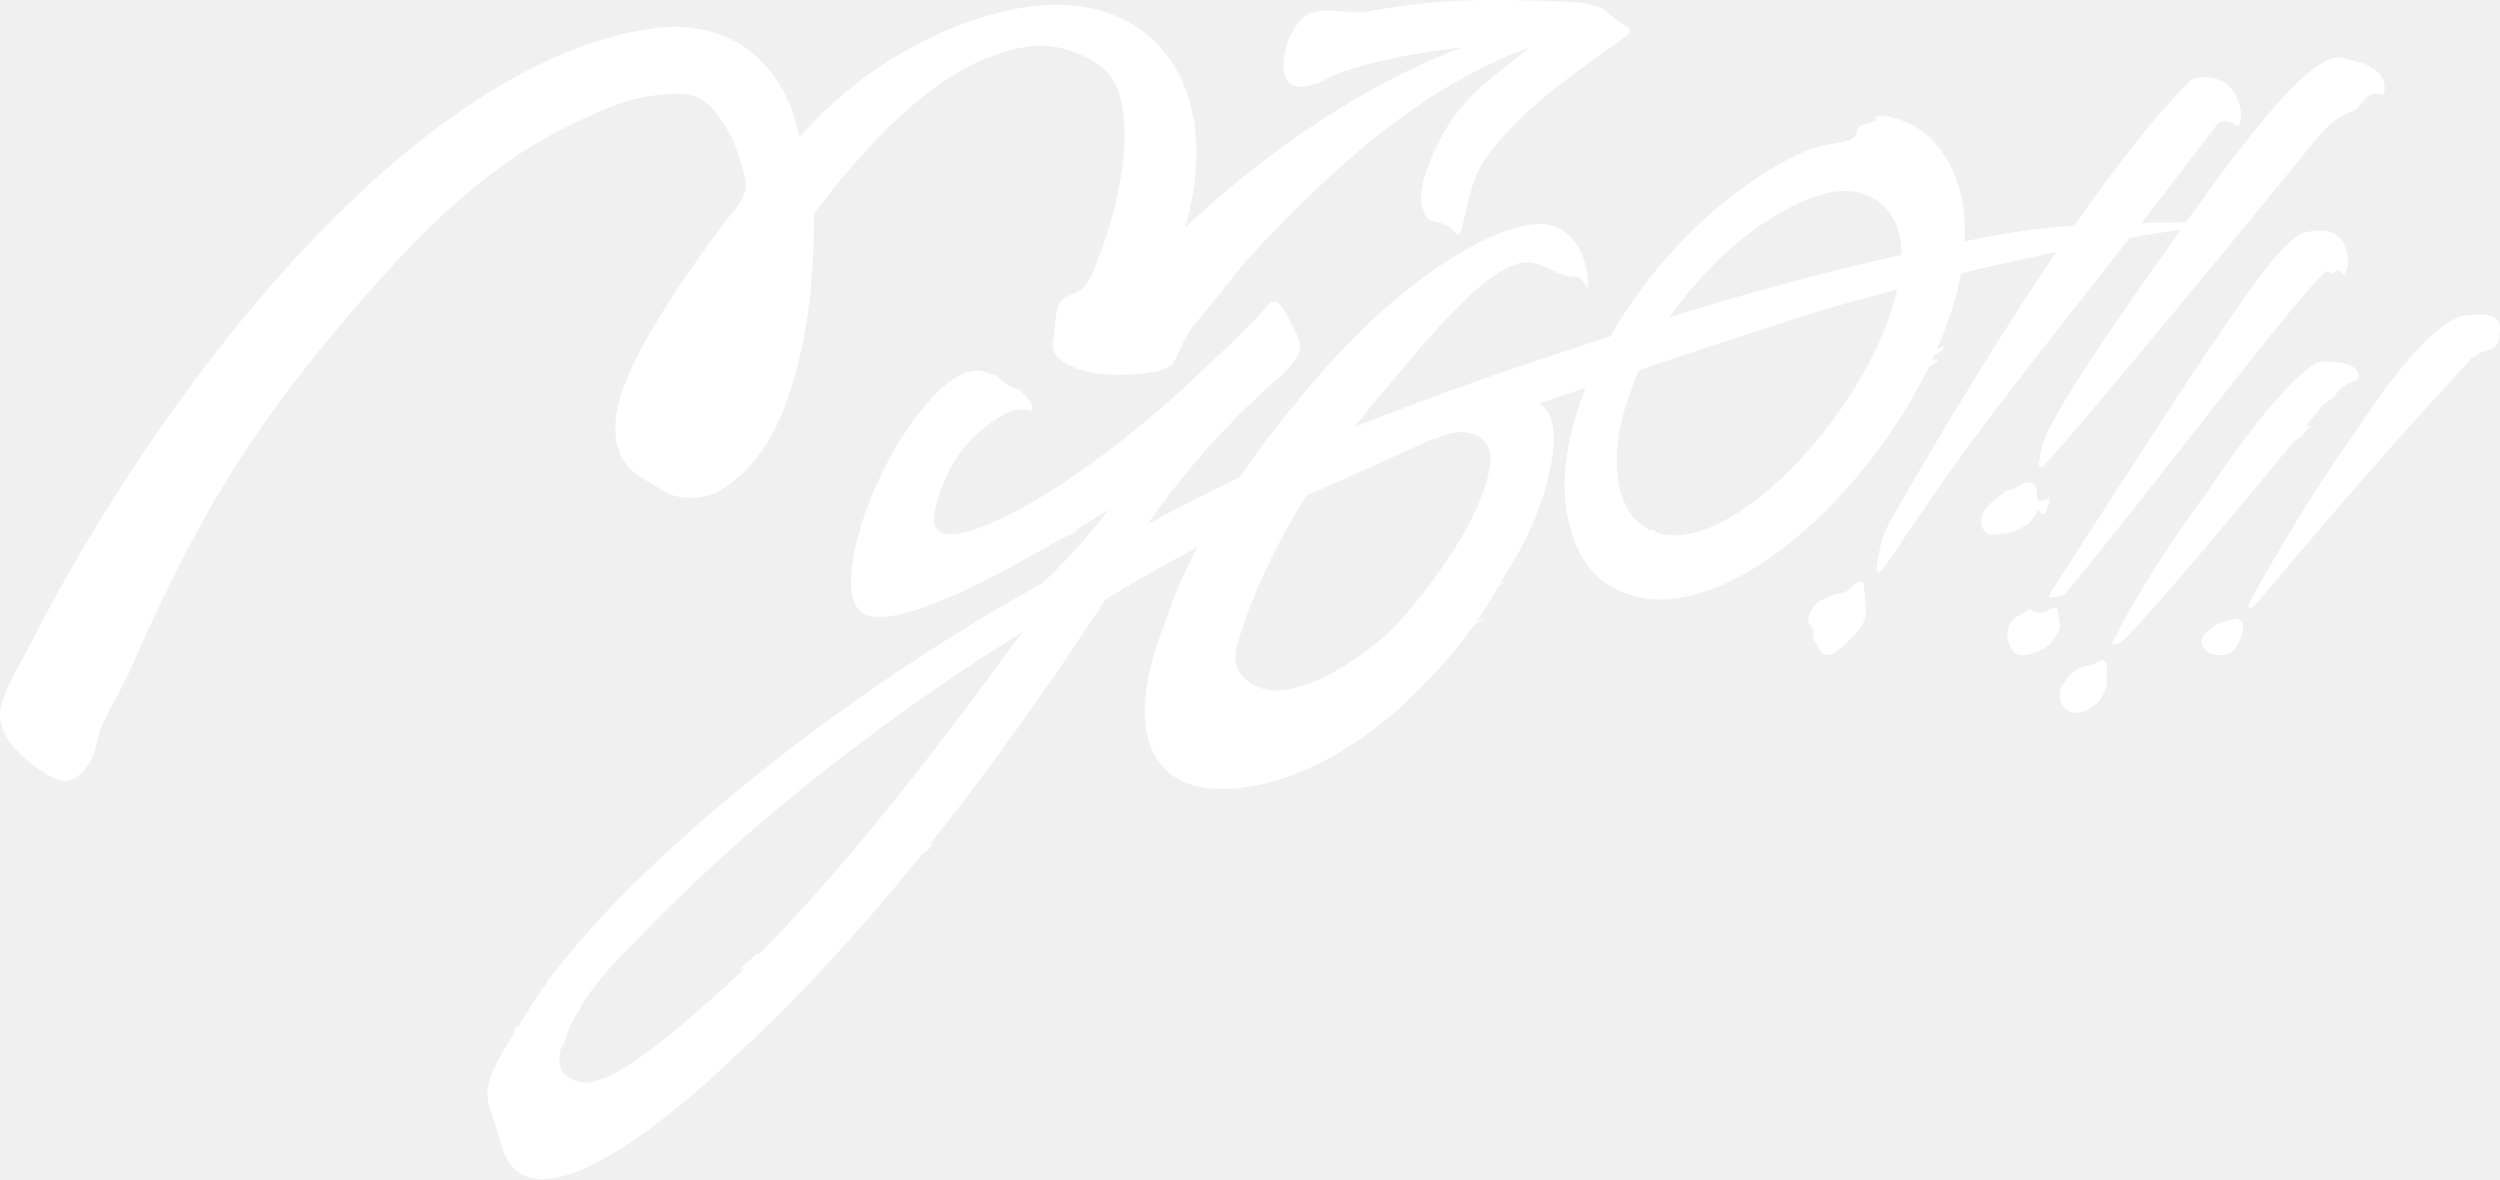
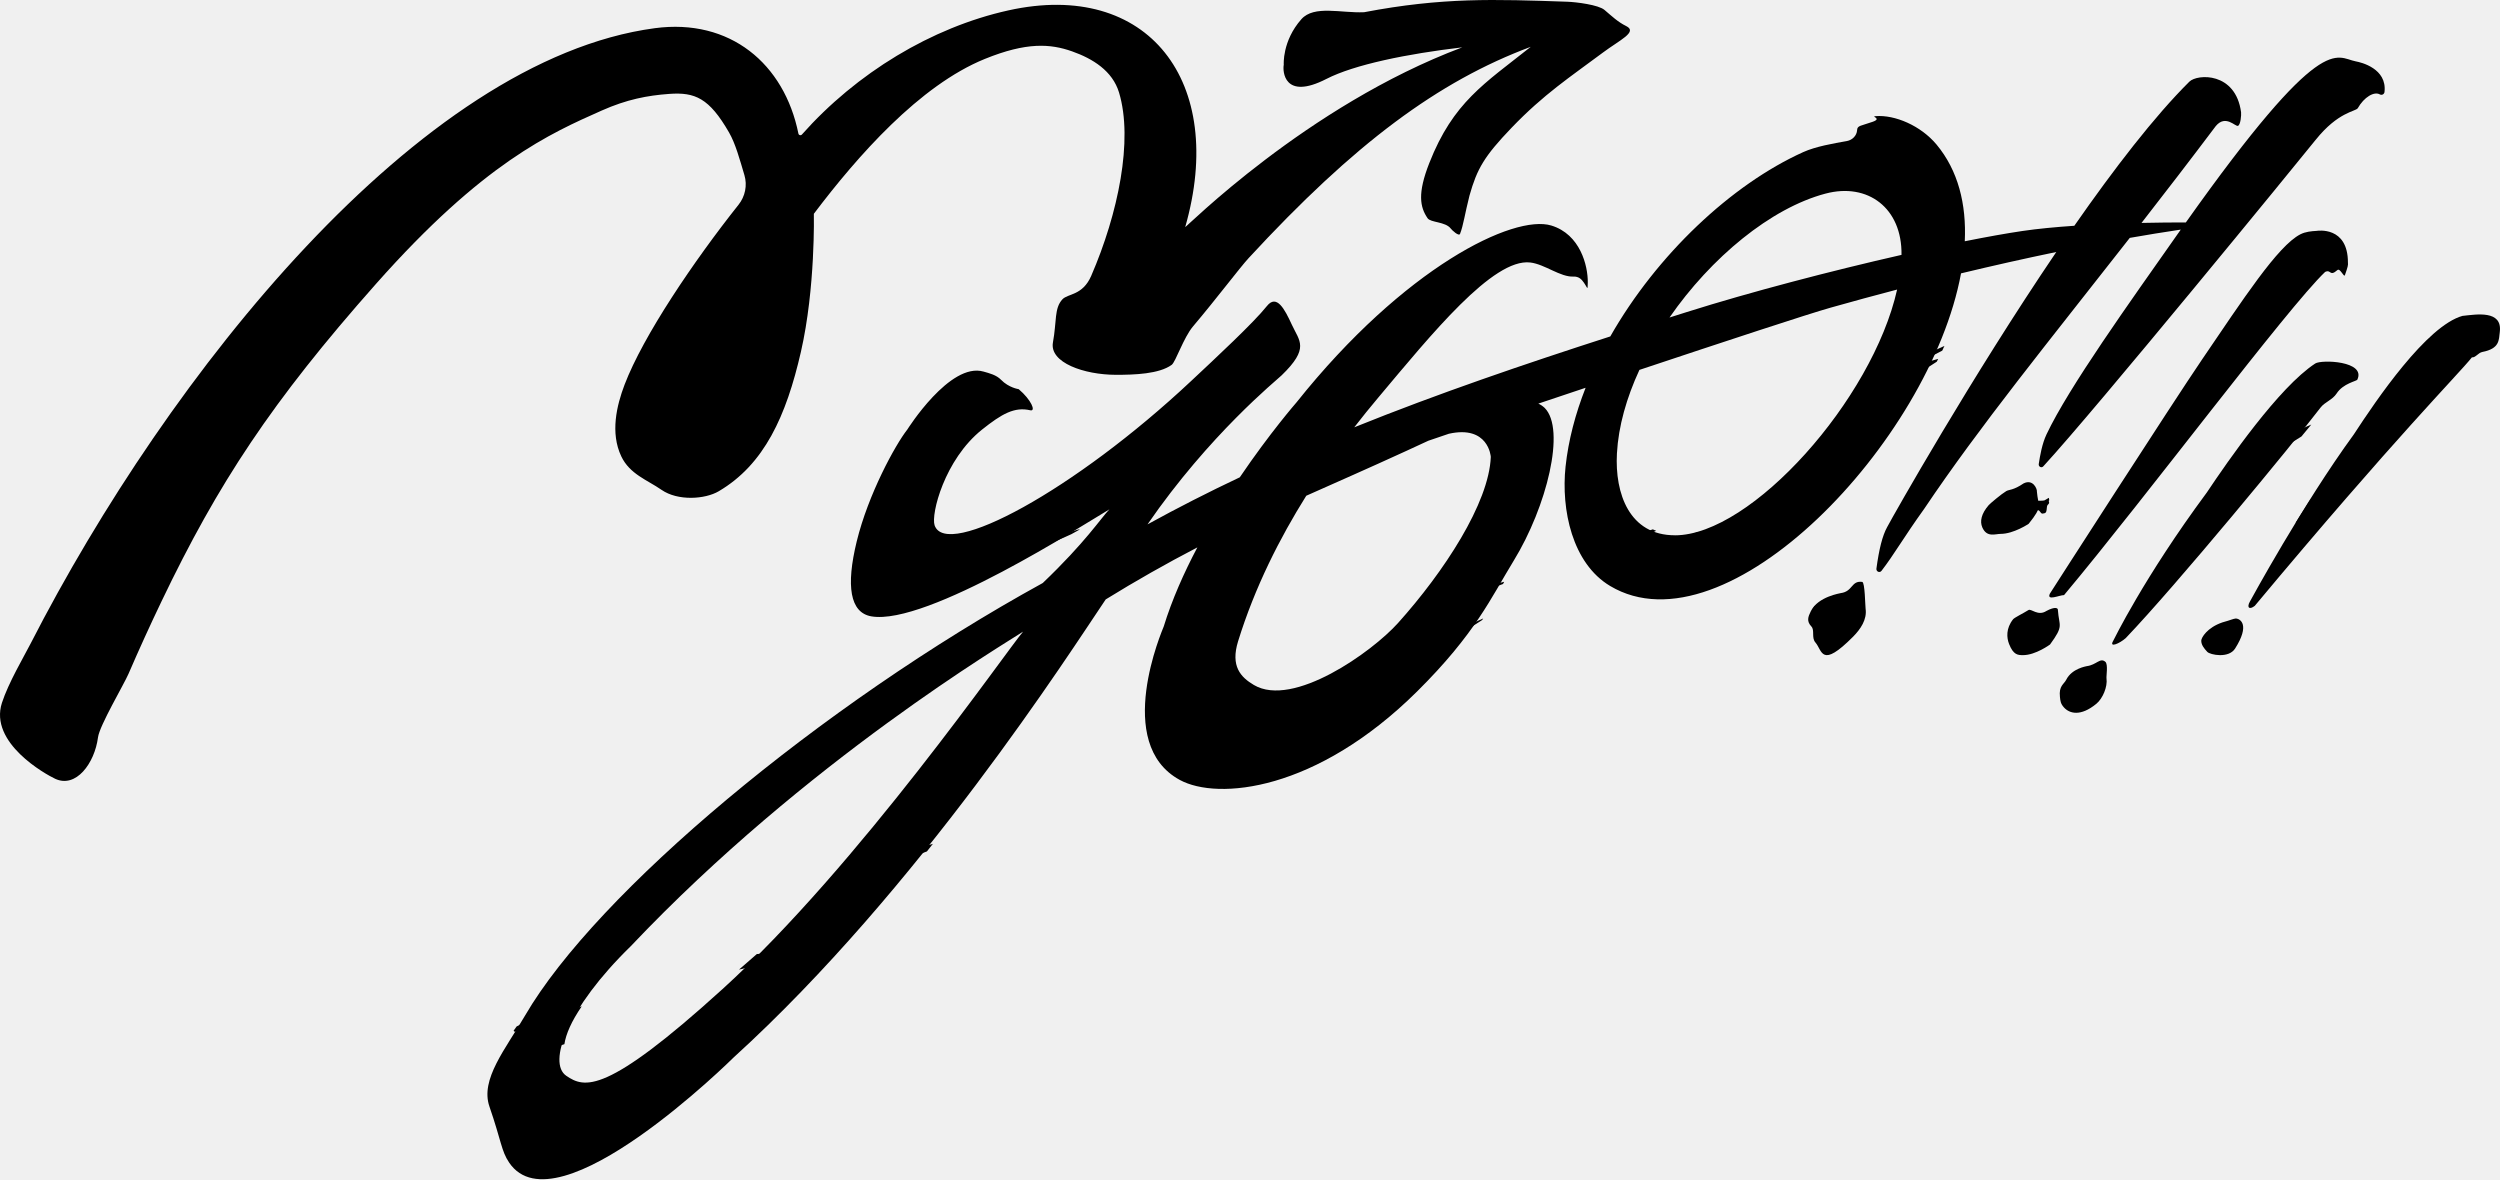
<svg xmlns="http://www.w3.org/2000/svg" width="477" height="225" fill="none">
-   <path d="M416.079 43.83c-.221.309-.435.61-.656.927-9.108 12.97-20.66 29.063-24.956 38.138-.837 1.773-1.238 4.077-1.472 5.635-.081.51.515.827.856.457 10.066-10.928 48.527-58.013 51.933-62.252.027-.034.047-.054.074-.087 4.27-5.313 7.529-5.347 7.998-5.992 1.231-2.17 3.145-3.25 4.209-2.646a.603.603 0 00.897-.45c.522-4.487-4.477-5.67-5.475-5.85-3.841-.72-6.183-6.28-32.424 30.73-2.483 0-5.381.02-8.46.093 4.531-5.817 9.256-11.95 14.168-18.478 1.888-2.277 3.748.181 4.243-.047.496-.222.643-2.035.583-2.586-1.024-7.731-8.359-7.341-9.872-5.837-6.659 6.61-14.369 16.624-21.944 27.492-3.574.242-6.981.565-9.892.994-3.052.45-6.799 1.122-11.009 1.962.328-7.08-1.258-13.488-5.387-18.452-3.012-3.613-7.951-5.709-11.625-5.42-1.017.08 1.318.41-.555 1.075-2.276.806-2.925.691-2.979 1.578v.034c-.073 1.047-.916 1.874-1.947 2.062-2.61.463-5.963 1.04-8.325 2.109-13.733 6.193-27.975 19.633-36.816 35.17-16.376 5.279-32.779 10.86-48.854 17.342a178.7 178.7 0 014.584-5.675c10.119-12.044 21.878-26.606 28.992-25.773 2.777.322 5.775 2.841 8.298 2.687.516-.034 1.125.161 1.606.725 1.024 1.196 1.058 2.351 1.078.397.033-3.191-1.439-9.183-6.96-10.862-7.154-2.176-27.995 7.9-48.601 33.726-.033.04-5.079 5.817-10.835 14.313a321.966 321.966 0 00-17.608 8.981c11.813-17.142 24.602-27.479 25.586-28.433 5.387-5.212 3.393-6.522 1.947-9.672-1.365-2.969-2.891-5.89-4.752-3.553-2.556 3.21-9.704 9.847-14.469 14.313-22.285 20.897-46.693 34.048-48.935 27.526-.722-2.109 1.874-12.533 9.055-18.27 3.775-3.009 6.197-4.38 9.189-3.68 1.158.268.181-2.016-2.202-4.03 0 0-1.88-.256-3.366-1.787-.904-.934-2.249-1.25-3.333-1.565-6.431-1.868-14.549 11.056-14.549 11.056-2.309 2.935-7.456 12.345-9.651 21.332-2.081 8.511-1.292 13.616 2.791 14.314 10.594 1.814 40.757-17.679 45.421-20.42-1.686 1.74-4.53 6.241-12.722 14.059-42.517 23.368-85.154 59.149-98.767 82.517-3.714 6.381-8.6 12.178-6.806 17.37 2.282 6.616 2.255 8.463 3.761 10.693 9.068 13.434 42.818-20.043 42.818-20.043 35.417-32.207 64.154-77.271 71.007-87.407a274.078 274.078 0 0117.487-9.927c-2.556 4.836-4.838 9.961-6.411 15.079-.207.578-9.724 22.347 3.065 29.292 7.255 3.943 26.054 2.157 45.261-16.872 11.15-11.05 14.161-17.968 18.444-24.96 6.298-10.277 9.986-25.081 5.903-29.158a4.371 4.371 0 00-1.204-.813c2.871-.96 5.902-1.981 9.021-3.023-1.954 4.97-3.293 10.035-3.828 15.046-.87 8.201 1.265 18.451 8.506 22.77 22.159 13.213 61.035-27.539 66.951-59.646a584.925 584.925 0 0118.177-4.077c-16.27 24.007-31.053 50.189-32.271 52.486-.91 1.646-1.546 4.205-2.048 7.913-.08.577.616.893.964.443 2.409-3.123 4.176-6.301 8.144-11.829 10.594-15.777 23.745-31.905 39.231-51.706a372.957 372.957 0 019.718-1.579v.02zM137.774 188.787c-22.219 20.177-26.268 18.847-29.735 16.469-3.587-2.465.134-12.862 12.314-24.725 33.483-35.371 71.904-58.04 74.855-60.015-3.031 3.466-31.32 44.56-57.427 68.271h-.007zM284.445 87.153c-.328 8.847-8.961 21.985-17.701 31.718-4.979 5.548-20.011 16.248-27.499 11.828-2.537-1.498-4.478-3.587-3.025-8.322 3.212-10.385 7.984-19.755 13.016-27.788 5.756-2.566 11.873-5.246 18.873-8.457 2.101-.96 3.634-1.685 4.424-2.041.033-.014 1.465-.504 3.908-1.33 7.543-1.686 8.004 4.332 7.998 4.386l.006.006zm63.873-50.215c8.044-2.136 14.623 2.747 14.489 11.694-13.465 3.063-28.838 7.08-40.931 10.895-1.111.35-2.222.705-3.333 1.054 7.911-11.425 19.301-20.869 29.768-23.643h.007zm-28.757 65.194c-8.661 0-11.471-7.926-11.05-15.623.281-5.18 1.834-10.62 4.29-15.933 16.243-5.414 32.177-10.666 36.481-11.875a675.089 675.089 0 0112.688-3.453c-4.704 21.01-27.813 46.891-42.403 46.891l-.006-.007zm122.487-58.085c-1.045.067-2.13.148-3.141.66-4.329 2.22-10.999 12.503-18.707 23.812-5.692 8.355-29.026 44.634-29.087 44.755-.672 1.457 1.839.27 2.707.27 15.796-18.875 42.563-54.73 49.809-61.655 1.181-.566.814.992 2.361-.37.496-.432 1.242 1.49 1.418.984.557-1.605.632-1.908.577-2.407.007-7.007-5.855-6.056-5.937-6.05z" fill="#FFFFFF" />
-   <path d="M355.319 111.028c-2.133-.296-1.766 1.836-4.117 2.139-.034.033-4.308.651-5.681 3.421-.564 1.132-.849 1.948.089 2.942.679.723-.028 2.138.774 3.059 1.346 1.547 1.04 5.08 7.196-1.118 1.399-1.415 2.67-3.257 2.378-5.304-.082-.566-.123-5.06-.639-5.132v-.007zm46.379 15.244c-.99-.867-1.68.595-3.543.829-.026.025-2.827.417-3.915 2.587-.443.886-1.439 1.158-1.205 3.283.085.778.117 1.272.749 1.987 1.068 1.208 3.198 1.796 6.201-.677 1.212-.993 2.163-3.246 1.935-4.846-.066-.443.338-2.682-.222-3.169v.006zm-13.057-32.541c.047-.384-.704-2.398-2.529-1.504-1.987 1.353-2.778 1.158-3.322 1.479-.899.529-3.073 2.36-3.342 2.669-1.442 1.662-1.711 3.11-1.227 4.243.858 1.989 2.476 1.246 3.502 1.246 2.483 0 5.335-1.913 5.348-1.926 2.805-3.487 1.792-3.23 1.564-6.2l.006-.007zm1.783 22.861c-1.6 1.017-2.877-.531-3.399-.192-.871.558-2.677 1.434-2.929 1.76-1.386 1.753-1.232 3.526-.761 4.722.826 2.098 1.684 2.118 2.671 2.118 2.386 0 5.127-2.019 5.14-2.032 2.696-3.679 1.722-3.407 1.503-6.542.045-.405-.471-.777-2.225.16v.006zm55.403-41.514c1.251-1.942 3.806-2.337 3.954-2.645 1.681-3.568-6.839-3.856-8.03-3.08-6.967 4.553-16.678 18.614-20.673 24.594-12.079 16.317-17.802 28.208-17.896 28.355-.8 1.36 1.231.489 2.407-.549 9.698-10.15 31.865-37.046 37.178-43.997.8-1.044 2.266-1.453 3.06-2.678zm24.07-14.824c-6.912 1.877-16.536 16.117-20.795 22.64-9.739 13.347-19.715 31.693-19.809 31.862-.668 1.158-.122 1.66.918.84 27.044-32.403 38.72-44.022 41.427-47.409.681.088 1.208-.88 1.984-1.03 3.341-.65 3.145-2.27 3.341-3.827.52-4.241-4.563-3.327-7.066-3.063v-.013zm-43.291 57.753c-.588.065-.888.282-2.562.742-2.932.993-4.05 2.939-4.044 3.491 0 .769.466 1.413 1.156 2.142.524.553 4.07 1.309 5.303-.644 2.868-4.529 1.016-5.659.147-5.738v.007zM127.665 17.918c4.93-.363 7.649.779 11.437 7.36 1.242 2.155 2.051 5.19 2.932 8.139.582 1.947.141 4.063-1.122 5.648-8.531 10.738-18.184 25.001-21.745 34.336-1.523 3.989-2.745 9.2-.634 13.659 1.61 3.411 4.95 4.506 7.682 6.4 3.107 2.156 8.284 1.82 10.923.268 8.691-5.117 12.873-14.357 15.672-26.58 2.799-12.221 2.472-26.358 2.472-26.358 8.344-11.033 20.175-24.49 32.627-29.548 7.956-3.23 12.486-2.914 16.661-1.437 3.928 1.39 7.696 3.714 8.945 7.857 2.732 9.073-.174 23.108-5.311 34.968-1.643 3.787-4.449 3.357-5.491 4.479-1.59 1.712-1.069 4.157-1.81 8.213-.715 3.882 5.985 6.178 11.971 6.192 3.594.006 8.277-.155 10.675-1.894.775-.564 2.245-5.171 4.089-7.354 4.469-5.278 8.905-11.18 10.601-13.02 20.222-21.907 36.195-33.733 53.832-40.314-8.832 7.018-14.791 10.55-19.36 22.175-2.285 5.809-1.777 8.407-.328 10.53.581.852 3.414.638 4.429 1.98.254.336 1.55 1.539 1.764 1.001.641-1.625.922-3.854 1.804-7.306 1.443-5.117 2.806-7.481 8.016-12.92 6.16-6.427 11.237-9.731 17.436-14.358 3.207-2.398 6.707-3.942 4.449-5.057-1.63-.806-2.739-1.894-4.155-3.09C304.984.922 300.755.39 299.038.33c-13.888-.477-23.789-.853-38.766 2.001-4.376.201-9.553-1.397-11.972 1.336-3.694 4.177-3.36 8.697-3.36 8.697-.234 1.141-.007 6.87 8.13 2.7 5.351-2.747 15.405-4.789 25.934-6.031-29.775 11.175-52.976 34.665-52.863 34.282 7.943-27.7-7.061-47.25-33.743-41.333-14.663 3.25-29 11.967-39.394 23.685a.385.385 0 01-.668-.181c-2.699-13.33-13.041-22.027-27.41-20.106C80.02 11.397 32.241 71.258 5.82 122.833c-1.242 2.425-4.215 7.454-5.451 11.269-2.485 7.642 8.33 13.632 10.148 14.485 3.981 1.874 7.542-2.955 8.183-7.904.287-2.236 4.93-10.06 5.826-12.135a388.666 388.666 0 016.306-13.84c10.762-22.464 20.99-38.064 40.924-60.56 20.482-23.115 33.229-28.689 43.062-33.06 4.777-2.123 8.705-2.868 12.847-3.17z" fill="#FFFFFF" />
-   <path d="M226.444 127c-.532 0-1.086.193-1.377.765-.241.58.218.865.604 1.185.102.033.226.05.357.05.212 0 .437-.05.59-.176.226-.496.481-1.152.343-1.765a2.638 2.638 0 00-.525-.059h.008zm-70.285 48c-.801 0-1.616.193-2.061.765-.356.58.326.865.912 1.185.148.033.341.05.533.05.319 0 .653-.05.882-.176.341-.496.719-1.152.519-1.765a5.797 5.797 0 00-.778-.059h-.007zm21.651-63.066c-.74 0-1.281.909-1.693 1.454-.328.546.083.3.624.609.137.031.315-.182.493-.182.295 0 1.131-.988 1.337-1.107.315-.466 1.02-.822 1.425-1.676.109-.237-1.946.909-2.193.909l.007-.007z" fill="#FFFFFF" />
-   <path d="M156.017 176.533c-.062.216.058.326.162.447.026.01.057.02.094.02.057 0 .115-.02.156-.065.063-.186.606-.708.569-.934-.042-.015-.569.251-.615.251-.141 0-.282.07-.361.286l-.005-.005zm86.15-76.548c.181 0 .375-.05.506-.175.193-.492.412-1.143.293-1.752a1.97 1.97 0 00-.449-.058c-.456 0-.93.192-1.18.759-.206.576-.525.91-.194 1.226.088.034.906 0 1.018 0h.006zM169.522 111c-.458 0-.934.192-1.184.759-.207.576-.526.909-.194 1.226.087.034.908 0 1.021 0 .181 0 .375-.05.507-.175.194-.492.413-1.143.294-1.752a2.01 2.01 0 00-.451-.058h.007zm271.446-33.941a2.658 2.658 0 00-.524-.059c-.532 0-1.086.193-1.377.765-.241.58.218.865.604 1.185.102.033.226.05.357.05.212 0 .437-.05.59-.177.226-.495.481-1.15.343-1.764h.007zM314.163 105c-.8 0-1.616.192-2.063.762-.361.576.327.861.911 1.185.155.033.335.053.533.053.318 0 .653-.053.885-.179.344-.496.713-1.152.516-1.761a5.856 5.856 0 00-.782-.053V105zm38.551-23c-.506 0-.832.353-1.116.797-.228.45-.852.947-.485 1.202.097.026 1.074-.444 1.199-.444.201 0 .416-.04.561-.137.215-.386.118-.517-.007-.987-.159-.026.007-.424-.159-.424l.007-.007zm71.695 14.007c-1.016 0-1.655.352-2.218.797-.453.445-1.703.943-.961 1.195.192.026 2.149-.445 2.397-.445.405 0 .831-.04 1.119-.14.433-.385.233-.51-.014-.989-.316-.026.021-.425-.316-.425l-.007.007zm-74.715 19.182c.2-.818 1.536-.698 1.272-1.177-.329-.027-1.379 0-1.729 0-1.058 0-.879.552-1.472.997-.272.26-1.101.466-1.601.645-.057.12-.114.233-.164.346.386-.027 2.179-.439 2.422-.439.422 0 1.2-.086 1.272-.372zm-42.661-8.809c-.12.293.109.433.305.593a.686.686 0 00.178.027.482.482 0 00.292-.087c.115-.246.241-.58.172-.886a1.097 1.097 0 00-.258-.027c-.27 0-.539.093-.689.387v-.007zM268.435 119c-.536 0-1.073.093-1.368.383-.241.291.215.43.608.591.098.016.224.026.358.026.214 0 .438-.026.59-.088.223-.249.473-.575.339-.881a5.793 5.793 0 00-.518-.026l-.009-.005zm-42.616-1.119c-.095.324.808-.034 1.025-.034.638 0-1.398 1.467-2.335 2.15-.156.115 9.856-3.131 9.313-3.232-.584-.108-8.261 1.805-1.039-2.366 1.432-.825 1.582-1.42-.665-.636-.183.061 1.31-1.136 1.324-1.149 1.758-1.447 6.264-3.976 5.464-3.571l-11.465 5.558c-.665.372-1.737.92-2.993 1.556-.163.425-.299.845-.448 1.271 1.29-.413 2.063-.392 1.812.453h.007zM446.96 95.414c0-.219.02-.385.04-.414-.331.333-.662.66-1 1 .53-.132.954-.31.96-.586z" fill="#FFFFFF" />
-   <path d="M438.006 99.755c.161-.031.296-.044.367-.013.251.124-.508 2.477-.161 2.241 2.064-1.378 2.469-1.856 3.266-3.116 1.292-2.043 1.742-1.894 2.739-2.26.386-.143 1.247-.248 1.935-.435.328-.366.649-.726.971-1.08v-.025h.019c.637-.707 1.254-1.396 1.858-2.067l-8.191 2.353A351.973 351.973 0 00438 99.76l.006-.006zm-82.127-28.49A75.008 75.008 0 01353 75.609c1.989-.421 3.943-.83 4.125-.83 1.051 0-5.659 3.995-2.906 3.087.742-.24 7.515-3.657 9.35-3.041 1.926.648 2.22-.214 1.835-1.868-.259-1.102 2.374-2.866 4.132-3.948.091-.175.182-.357.273-.532-3.502 1.115-1.148-.577-1.127-.59.735-.376 1.351-.694 1.898-.986L371 66l-12.411 5.615c-5.568 1.907 2.522-3.488-2.71-.356v.006zm-30.241 29.796l-.665.422c-.811.232-1.375-.257-1.86.654-.21.464-.152 1.068.377 1.283a.766.766 0 01.267-.066c.217 0 .319.166.427.323.101.166.21.323.427.323a.612.612 0 00.246-.058c.42-.025.456-.546.485-.927.043-.605.123-.621.304-.82a.452.452 0 00.072-.48c-.029-.058-.051-.108-.043-.116.593-.497.246-.696-.029-.555l-.008.017zm64.488-5.601c-.873.234-1.481-.251-2.004.66-.226.468-.164 1.078.406 1.295a.864.864 0 01.288-.067c.234 0 .343.167.46.326.11.167.227.326.461.326a.69.69 0 00.265-.058c.452-.026.491-.552.522-.936.047-.61.133-.627.328-.828a.431.431 0 00.078-.484c-.031-.059-.055-.109-.047-.117.062-.05.07-.076.117-.117a19.033 19.033 0 01-.07-.46c-.024 0-.047 0-.07.017l-.718.426-.016.017zm-284.755 101.4c.648.164-1.295 1.479-1.164 2.116.131.636-1.143 1.036-.468 1.024 1.205-.018 3.52-.558 3.947-.77.283-1.915 1.364-4.388 3.314-7.23-1.109.418-2.363 1.018-3.431.751-1.137-.284-1.874-1.284-3.417.425-.806 1.006-4.175 1.848-5.573 2.666-.193.273-.386.54-.579.812a.473.473 0 00.145.182c.365-.073 7.013-.024 7.233.031l-.007-.007zm127.27-76.418c1.358-.995-.774 0-1.197 0h-.12c-.327.129-.926.168-1.03.627-.215.503-.575 1.931.08 1.931.072 0 1.094-.866 1.9-.846 1.725.045 1.557-.607 1.725-.898.055-.213-1.573-.665-1.358-.82v.006zm-40.887-17.321c.556-.618-1.777.631-2.943.163-.074 0-.456 1.018-.53 1.018-.637.281-9.814 3.255-8.058 2.956 3.486-.6 9.432-2.262 6.523 1.737-.081.112 2.165-1.538 3.68-1.881 3.252-.737 10.727-3.649 13.991-5.192.53-.294 1.039-.575 1.529-.85.013-.013.047-.038.053-.05.114-.475-18.663 7.01-14.239 2.105l-.006-.006zm89.355 9.694l-2.98 1.312c-2.728 1.166-.285-2.349-.353-2.349-.604.274-1.642 2.044-2.619 3.546-.53.823-2.505 2.433.359 1.266.129-.054 2.525-1.144 4.018-1.106 3.183.092 1.534-1.746 2.111-2.044 1.208-.61 3.482-1.418 5.131-2.013L287 111c-.577.137-1.303.313-2.213.549a22.961 22.961 0 00-3.671 1.258l-.007.008zM104.924 205.44h-.097c-.265.129-.749.168-.833.627-.175.504-1.395 1.933-.859 1.933.058 0 1.814-.866 2.467-.847 1.394.045 1.259-.608 1.394-.898.046-.214-.342-1.009-.51-1.164-.148-.33-1.214.343-1.562.343v.006zM445.327 90.11c-.089-.247-.39 0-.602 0h-.059c-.165.091-.46.12-.519.465-.106.374-.289 1.425.041 1.425.036 0 .549-.642.95-.628.861.028.778-.451.861-.663.029-.155-.572-.493-.678-.606l.006.007zm-295.488 91.857c.745-.407 3.173-1.382 2.833.347-.106.526.819-1.101 1.191-1.501.266-.294 1.423-.73 1.071-1.335-1.264-1.621-4.549 1.376-5.607 1.634-1.636.711-3.259.867-4.915.915A188.644 188.644 0 01141 185c2.674-.532 6.631-1.831 8.839-3.033zm19.115-19.14c-.266-.376-1.927-.145-8.105 2.869A277.31 277.31 0 01158 169c3.238-.937 6.736-1.985 8.78-2.717l10.078-3.832c.383-.488.766-.97 1.142-1.451l-7.579 2.203c-.52.151-1.156.072-1.467-.376zM234 141.993c17.101-6.361 21.941-12.565 29.656-13.454.459-.052 3.761-1.118 5.192-1.559a4.956 4.956 0 001.198-.552l12.734-8.112.22-.316-23.412 10.395C254.849 129.849 234.007 142 234.007 142l-.007-.007zM398 104a156.885 156.885 0 004.554-2.421A619.03 619.03 0 00406 97c-4.266 3.076-8 6.994-8 6.994V104zm29.887-13.73l11.22-6.98c.686-.823 1.313-1.589 1.893-2.29l-14.66 6.356A268.89 268.89 0 00423 92c1.22-.373 2.447-.753 3.247-.99a6.94 6.94 0 001.64-.74zm-121.475 15.303c.137.386 3.401-1.566 3.74-1.602l5.848-2.687a10.125 10.125 0 01-.64-.284l-11.01 3.568c-.692.015-1.508.32-2.35.779.261.568.542 1.121.842 1.653 3.675-1.587 3.453-1.755 3.57-1.427z" fill="#FFFFFF" />
+   <path d="M416.079 43.83c-.221.309-.435.61-.656.927-9.108 12.97-20.66 29.063-24.956 38.138-.837 1.773-1.238 4.077-1.472 5.635-.081.51.515.827.856.457 10.066-10.928 48.527-58.013 51.933-62.252.027-.034.047-.054.074-.087 4.27-5.313 7.529-5.347 7.998-5.992 1.231-2.17 3.145-3.25 4.209-2.646a.603.603 0 00.897-.45c.522-4.487-4.477-5.67-5.475-5.85-3.841-.72-6.183-6.28-32.424 30.73-2.483 0-5.381.02-8.46.093 4.531-5.817 9.256-11.95 14.168-18.478 1.888-2.277 3.748.181 4.243-.047.496-.222.643-2.035.583-2.586-1.024-7.731-8.359-7.341-9.872-5.837-6.659 6.61-14.369 16.624-21.944 27.492-3.574.242-6.981.565-9.892.994-3.052.45-6.799 1.122-11.009 1.962.328-7.08-1.258-13.488-5.387-18.452-3.012-3.613-7.951-5.709-11.625-5.42-1.017.08 1.318.41-.555 1.075-2.276.806-2.925.691-2.979 1.578v.034c-.073 1.047-.916 1.874-1.947 2.062-2.61.463-5.963 1.04-8.325 2.109-13.733 6.193-27.975 19.633-36.816 35.17-16.376 5.279-32.779 10.86-48.854 17.342a178.7 178.7 0 014.584-5.675c10.119-12.044 21.878-26.606 28.992-25.773 2.777.322 5.775 2.841 8.298 2.687.516-.034 1.125.161 1.606.725 1.024 1.196 1.058 2.351 1.078.397.033-3.191-1.439-9.183-6.96-10.862-7.154-2.176-27.995 7.9-48.601 33.726-.033.04-5.079 5.817-10.835 14.313a321.966 321.966 0 00-17.608 8.981c11.813-17.142 24.602-27.479 25.586-28.433 5.387-5.212 3.393-6.522 1.947-9.672-1.365-2.969-2.891-5.89-4.752-3.553-2.556 3.21-9.704 9.847-14.469 14.313-22.285 20.897-46.693 34.048-48.935 27.526-.722-2.109 1.874-12.533 9.055-18.27 3.775-3.009 6.197-4.38 9.189-3.68 1.158.268.181-2.016-2.202-4.03 0 0-1.88-.256-3.366-1.787-.904-.934-2.249-1.25-3.333-1.565-6.431-1.868-14.549 11.056-14.549 11.056-2.309 2.935-7.456 12.345-9.651 21.332-2.081 8.511-1.292 13.616 2.791 14.314 10.594 1.814 40.757-17.679 45.421-20.42-1.686 1.74-4.53 6.241-12.722 14.059-42.517 23.368-85.154 59.149-98.767 82.517-3.714 6.381-8.6 12.178-6.806 17.37 2.282 6.616 2.255 8.463 3.761 10.693 9.068 13.434 42.818-20.043 42.818-20.043 35.417-32.207 64.154-77.271 71.007-87.407a274.078 274.078 0 0117.487-9.927c-2.556 4.836-4.838 9.961-6.411 15.079-.207.578-9.724 22.347 3.065 29.292 7.255 3.943 26.054 2.157 45.261-16.872 11.15-11.05 14.161-17.968 18.444-24.96 6.298-10.277 9.986-25.081 5.903-29.158a4.371 4.371 0 00-1.204-.813c2.871-.96 5.902-1.981 9.021-3.023-1.954 4.97-3.293 10.035-3.828 15.046-.87 8.201 1.265 18.451 8.506 22.77 22.159 13.213 61.035-27.539 66.951-59.646a584.925 584.925 0 0118.177-4.077c-16.27 24.007-31.053 50.189-32.271 52.486-.91 1.646-1.546 4.205-2.048 7.913-.08.577.616.893.964.443 2.409-3.123 4.176-6.301 8.144-11.829 10.594-15.777 23.745-31.905 39.231-51.706a372.957 372.957 0 019.718-1.579v.02zM137.774 188.787c-22.219 20.177-26.268 18.847-29.735 16.469-3.587-2.465.134-12.862 12.314-24.725 33.483-35.371 71.904-58.04 74.855-60.015-3.031 3.466-31.32 44.56-57.427 68.271h-.007zM284.445 87.153c-.328 8.847-8.961 21.985-17.701 31.718-4.979 5.548-20.011 16.248-27.499 11.828-2.537-1.498-4.478-3.587-3.025-8.322 3.212-10.385 7.984-19.755 13.016-27.788 5.756-2.566 11.873-5.246 18.873-8.457 2.101-.96 3.634-1.685 4.424-2.041.033-.014 1.465-.504 3.908-1.33 7.543-1.686 8.004 4.332 7.998 4.386l.006.006zm63.873-50.215c8.044-2.136 14.623 2.747 14.489 11.694-13.465 3.063-28.838 7.08-40.931 10.895-1.111.35-2.222.705-3.333 1.054 7.911-11.425 19.301-20.869 29.768-23.643h.007zm-28.757 65.194c-8.661 0-11.471-7.926-11.05-15.623.281-5.18 1.834-10.62 4.29-15.933 16.243-5.414 32.177-10.666 36.481-11.875a675.089 675.089 0 0112.688-3.453c-4.704 21.01-27.813 46.891-42.403 46.891l-.006-.007zm122.487-58.085c-1.045.067-2.13.148-3.141.66-4.329 2.22-10.999 12.503-18.707 23.812-5.692 8.355-29.026 44.634-29.087 44.755-.672 1.457 1.839.27 2.707.27 15.796-18.875 42.563-54.73 49.809-61.655 1.181-.566.814.992 2.361-.37.496-.432 1.242 1.49 1.418.984.557-1.605.632-1.908.577-2.407.007-7.007-5.855-6.056-5.937-6.05z" fill="#000000" />
+   <path d="M355.319 111.028c-2.133-.296-1.766 1.836-4.117 2.139-.034.033-4.308.651-5.681 3.421-.564 1.132-.849 1.948.089 2.942.679.723-.028 2.138.774 3.059 1.346 1.547 1.04 5.08 7.196-1.118 1.399-1.415 2.67-3.257 2.378-5.304-.082-.566-.123-5.06-.639-5.132v-.007zm46.379 15.244c-.99-.867-1.68.595-3.543.829-.026.025-2.827.417-3.915 2.587-.443.886-1.439 1.158-1.205 3.283.085.778.117 1.272.749 1.987 1.068 1.208 3.198 1.796 6.201-.677 1.212-.993 2.163-3.246 1.935-4.846-.066-.443.338-2.682-.222-3.169v.006zm-13.057-32.541c.047-.384-.704-2.398-2.529-1.504-1.987 1.353-2.778 1.158-3.322 1.479-.899.529-3.073 2.36-3.342 2.669-1.442 1.662-1.711 3.11-1.227 4.243.858 1.989 2.476 1.246 3.502 1.246 2.483 0 5.335-1.913 5.348-1.926 2.805-3.487 1.792-3.23 1.564-6.2l.006-.007zm1.783 22.861c-1.6 1.017-2.877-.531-3.399-.192-.871.558-2.677 1.434-2.929 1.76-1.386 1.753-1.232 3.526-.761 4.722.826 2.098 1.684 2.118 2.671 2.118 2.386 0 5.127-2.019 5.14-2.032 2.696-3.679 1.722-3.407 1.503-6.542.045-.405-.471-.777-2.225.16v.006zm55.403-41.514c1.251-1.942 3.806-2.337 3.954-2.645 1.681-3.568-6.839-3.856-8.03-3.08-6.967 4.553-16.678 18.614-20.673 24.594-12.079 16.317-17.802 28.208-17.896 28.355-.8 1.36 1.231.489 2.407-.549 9.698-10.15 31.865-37.046 37.178-43.997.8-1.044 2.266-1.453 3.06-2.678zm24.07-14.824c-6.912 1.877-16.536 16.117-20.795 22.64-9.739 13.347-19.715 31.693-19.809 31.862-.668 1.158-.122 1.66.918.84 27.044-32.403 38.72-44.022 41.427-47.409.681.088 1.208-.88 1.984-1.03 3.341-.65 3.145-2.27 3.341-3.827.52-4.241-4.563-3.327-7.066-3.063v-.013zm-43.291 57.753c-.588.065-.888.282-2.562.742-2.932.993-4.05 2.939-4.044 3.491 0 .769.466 1.413 1.156 2.142.524.553 4.07 1.309 5.303-.644 2.868-4.529 1.016-5.659.147-5.738v.007zM127.665 17.918c4.93-.363 7.649.779 11.437 7.36 1.242 2.155 2.051 5.19 2.932 8.139.582 1.947.141 4.063-1.122 5.648-8.531 10.738-18.184 25.001-21.745 34.336-1.523 3.989-2.745 9.2-.634 13.659 1.61 3.411 4.95 4.506 7.682 6.4 3.107 2.156 8.284 1.82 10.923.268 8.691-5.117 12.873-14.357 15.672-26.58 2.799-12.221 2.472-26.358 2.472-26.358 8.344-11.033 20.175-24.49 32.627-29.548 7.956-3.23 12.486-2.914 16.661-1.437 3.928 1.39 7.696 3.714 8.945 7.857 2.732 9.073-.174 23.108-5.311 34.968-1.643 3.787-4.449 3.357-5.491 4.479-1.59 1.712-1.069 4.157-1.81 8.213-.715 3.882 5.985 6.178 11.971 6.192 3.594.006 8.277-.155 10.675-1.894.775-.564 2.245-5.171 4.089-7.354 4.469-5.278 8.905-11.18 10.601-13.02 20.222-21.907 36.195-33.733 53.832-40.314-8.832 7.018-14.791 10.55-19.36 22.175-2.285 5.809-1.777 8.407-.328 10.53.581.852 3.414.638 4.429 1.98.254.336 1.55 1.539 1.764 1.001.641-1.625.922-3.854 1.804-7.306 1.443-5.117 2.806-7.481 8.016-12.92 6.16-6.427 11.237-9.731 17.436-14.358 3.207-2.398 6.707-3.942 4.449-5.057-1.63-.806-2.739-1.894-4.155-3.09C304.984.922 300.755.39 299.038.33c-13.888-.477-23.789-.853-38.766 2.001-4.376.201-9.553-1.397-11.972 1.336-3.694 4.177-3.36 8.697-3.36 8.697-.234 1.141-.007 6.87 8.13 2.7 5.351-2.747 15.405-4.789 25.934-6.031-29.775 11.175-52.976 34.665-52.863 34.282 7.943-27.7-7.061-47.25-33.743-41.333-14.663 3.25-29 11.967-39.394 23.685a.385.385 0 01-.668-.181c-2.699-13.33-13.041-22.027-27.41-20.106C80.02 11.397 32.241 71.258 5.82 122.833c-1.242 2.425-4.215 7.454-5.451 11.269-2.485 7.642 8.33 13.632 10.148 14.485 3.981 1.874 7.542-2.955 8.183-7.904.287-2.236 4.93-10.06 5.826-12.135a388.666 388.666 0 016.306-13.84c10.762-22.464 20.99-38.064 40.924-60.56 20.482-23.115 33.229-28.689 43.062-33.06 4.777-2.123 8.705-2.868 12.847-3.17z" fill="#000000" />
+   <path d="M226.444 127c-.532 0-1.086.193-1.377.765-.241.58.218.865.604 1.185.102.033.226.05.357.05.212 0 .437-.05.59-.176.226-.496.481-1.152.343-1.765a2.638 2.638 0 00-.525-.059h.008zm-70.285 48c-.801 0-1.616.193-2.061.765-.356.58.326.865.912 1.185.148.033.341.05.533.05.319 0 .653-.05.882-.176.341-.496.719-1.152.519-1.765a5.797 5.797 0 00-.778-.059h-.007zm21.651-63.066c-.74 0-1.281.909-1.693 1.454-.328.546.083.3.624.609.137.031.315-.182.493-.182.295 0 1.131-.988 1.337-1.107.315-.466 1.02-.822 1.425-1.676.109-.237-1.946.909-2.193.909l.007-.007z" fill="#000000" />
+   <path d="M156.017 176.533c-.062.216.058.326.162.447.026.01.057.02.094.02.057 0 .115-.02.156-.065.063-.186.606-.708.569-.934-.042-.015-.569.251-.615.251-.141 0-.282.07-.361.286l-.005-.005zm86.15-76.548c.181 0 .375-.05.506-.175.193-.492.412-1.143.293-1.752a1.97 1.97 0 00-.449-.058c-.456 0-.93.192-1.18.759-.206.576-.525.91-.194 1.226.088.034.906 0 1.018 0h.006zM169.522 111c-.458 0-.934.192-1.184.759-.207.576-.526.909-.194 1.226.087.034.908 0 1.021 0 .181 0 .375-.05.507-.175.194-.492.413-1.143.294-1.752a2.01 2.01 0 00-.451-.058h.007zm271.446-33.941a2.658 2.658 0 00-.524-.059c-.532 0-1.086.193-1.377.765-.241.58.218.865.604 1.185.102.033.226.05.357.05.212 0 .437-.05.59-.177.226-.495.481-1.15.343-1.764h.007zM314.163 105c-.8 0-1.616.192-2.063.762-.361.576.327.861.911 1.185.155.033.335.053.533.053.318 0 .653-.053.885-.179.344-.496.713-1.152.516-1.761a5.856 5.856 0 00-.782-.053V105zm38.551-23c-.506 0-.832.353-1.116.797-.228.45-.852.947-.485 1.202.097.026 1.074-.444 1.199-.444.201 0 .416-.04.561-.137.215-.386.118-.517-.007-.987-.159-.026.007-.424-.159-.424l.007-.007zm71.695 14.007c-1.016 0-1.655.352-2.218.797-.453.445-1.703.943-.961 1.195.192.026 2.149-.445 2.397-.445.405 0 .831-.04 1.119-.14.433-.385.233-.51-.014-.989-.316-.026.021-.425-.316-.425l-.007.007zm-74.715 19.182c.2-.818 1.536-.698 1.272-1.177-.329-.027-1.379 0-1.729 0-1.058 0-.879.552-1.472.997-.272.26-1.101.466-1.601.645-.057.12-.114.233-.164.346.386-.027 2.179-.439 2.422-.439.422 0 1.2-.086 1.272-.372zm-42.661-8.809c-.12.293.109.433.305.593a.686.686 0 00.178.027.482.482 0 00.292-.087c.115-.246.241-.58.172-.886a1.097 1.097 0 00-.258-.027c-.27 0-.539.093-.689.387v-.007zM268.435 119c-.536 0-1.073.093-1.368.383-.241.291.215.43.608.591.098.016.224.026.358.026.214 0 .438-.026.59-.088.223-.249.473-.575.339-.881a5.793 5.793 0 00-.518-.026l-.009-.005zm-42.616-1.119c-.095.324.808-.034 1.025-.034.638 0-1.398 1.467-2.335 2.15-.156.115 9.856-3.131 9.313-3.232-.584-.108-8.261 1.805-1.039-2.366 1.432-.825 1.582-1.42-.665-.636-.183.061 1.31-1.136 1.324-1.149 1.758-1.447 6.264-3.976 5.464-3.571l-11.465 5.558c-.665.372-1.737.92-2.993 1.556-.163.425-.299.845-.448 1.271 1.29-.413 2.063-.392 1.812.453h.007zM446.96 95.414c0-.219.02-.385.04-.414-.331.333-.662.66-1 1 .53-.132.954-.31.96-.586z" fill="#000000" />
+   <path d="M438.006 99.755c.161-.031.296-.044.367-.013.251.124-.508 2.477-.161 2.241 2.064-1.378 2.469-1.856 3.266-3.116 1.292-2.043 1.742-1.894 2.739-2.26.386-.143 1.247-.248 1.935-.435.328-.366.649-.726.971-1.08v-.025h.019c.637-.707 1.254-1.396 1.858-2.067l-8.191 2.353A351.973 351.973 0 00438 99.76l.006-.006zm-82.127-28.49A75.008 75.008 0 01353 75.609c1.989-.421 3.943-.83 4.125-.83 1.051 0-5.659 3.995-2.906 3.087.742-.24 7.515-3.657 9.35-3.041 1.926.648 2.22-.214 1.835-1.868-.259-1.102 2.374-2.866 4.132-3.948.091-.175.182-.357.273-.532-3.502 1.115-1.148-.577-1.127-.59.735-.376 1.351-.694 1.898-.986L371 66l-12.411 5.615c-5.568 1.907 2.522-3.488-2.71-.356v.006zm-30.241 29.796l-.665.422c-.811.232-1.375-.257-1.86.654-.21.464-.152 1.068.377 1.283a.766.766 0 01.267-.066c.217 0 .319.166.427.323.101.166.21.323.427.323a.612.612 0 00.246-.058c.42-.025.456-.546.485-.927.043-.605.123-.621.304-.82a.452.452 0 00.072-.48c-.029-.058-.051-.108-.043-.116.593-.497.246-.696-.029-.555l-.008.017zm64.488-5.601c-.873.234-1.481-.251-2.004.66-.226.468-.164 1.078.406 1.295a.864.864 0 01.288-.067c.234 0 .343.167.46.326.11.167.227.326.461.326a.69.69 0 00.265-.058c.452-.026.491-.552.522-.936.047-.61.133-.627.328-.828a.431.431 0 00.078-.484c-.031-.059-.055-.109-.047-.117.062-.05.07-.076.117-.117a19.033 19.033 0 01-.07-.46c-.024 0-.047 0-.07.017l-.718.426-.016.017zm-284.755 101.4c.648.164-1.295 1.479-1.164 2.116.131.636-1.143 1.036-.468 1.024 1.205-.018 3.52-.558 3.947-.77.283-1.915 1.364-4.388 3.314-7.23-1.109.418-2.363 1.018-3.431.751-1.137-.284-1.874-1.284-3.417.425-.806 1.006-4.175 1.848-5.573 2.666-.193.273-.386.54-.579.812a.473.473 0 00.145.182c.365-.073 7.013-.024 7.233.031l-.007-.007zm127.27-76.418c1.358-.995-.774 0-1.197 0h-.12c-.327.129-.926.168-1.03.627-.215.503-.575 1.931.08 1.931.072 0 1.094-.866 1.9-.846 1.725.045 1.557-.607 1.725-.898.055-.213-1.573-.665-1.358-.82v.006zm-40.887-17.321c.556-.618-1.777.631-2.943.163-.074 0-.456 1.018-.53 1.018-.637.281-9.814 3.255-8.058 2.956 3.486-.6 9.432-2.262 6.523 1.737-.081.112 2.165-1.538 3.68-1.881 3.252-.737 10.727-3.649 13.991-5.192.53-.294 1.039-.575 1.529-.85.013-.013.047-.038.053-.05.114-.475-18.663 7.01-14.239 2.105l-.006-.006zm89.355 9.694l-2.98 1.312c-2.728 1.166-.285-2.349-.353-2.349-.604.274-1.642 2.044-2.619 3.546-.53.823-2.505 2.433.359 1.266.129-.054 2.525-1.144 4.018-1.106 3.183.092 1.534-1.746 2.111-2.044 1.208-.61 3.482-1.418 5.131-2.013L287 111c-.577.137-1.303.313-2.213.549a22.961 22.961 0 00-3.671 1.258l-.007.008zM104.924 205.44h-.097c-.265.129-.749.168-.833.627-.175.504-1.395 1.933-.859 1.933.058 0 1.814-.866 2.467-.847 1.394.045 1.259-.608 1.394-.898.046-.214-.342-1.009-.51-1.164-.148-.33-1.214.343-1.562.343v.006zM445.327 90.11c-.089-.247-.39 0-.602 0h-.059c-.165.091-.46.12-.519.465-.106.374-.289 1.425.041 1.425.036 0 .549-.642.95-.628.861.028.778-.451.861-.663.029-.155-.572-.493-.678-.606l.006.007zm-295.488 91.857c.745-.407 3.173-1.382 2.833.347-.106.526.819-1.101 1.191-1.501.266-.294 1.423-.73 1.071-1.335-1.264-1.621-4.549 1.376-5.607 1.634-1.636.711-3.259.867-4.915.915A188.644 188.644 0 01141 185c2.674-.532 6.631-1.831 8.839-3.033zm19.115-19.14c-.266-.376-1.927-.145-8.105 2.869A277.31 277.31 0 01158 169c3.238-.937 6.736-1.985 8.78-2.717l10.078-3.832c.383-.488.766-.97 1.142-1.451l-7.579 2.203c-.52.151-1.156.072-1.467-.376zM234 141.993c17.101-6.361 21.941-12.565 29.656-13.454.459-.052 3.761-1.118 5.192-1.559a4.956 4.956 0 001.198-.552l12.734-8.112.22-.316-23.412 10.395C254.849 129.849 234.007 142 234.007 142l-.007-.007zM398 104a156.885 156.885 0 004.554-2.421A619.03 619.03 0 00406 97c-4.266 3.076-8 6.994-8 6.994V104zm29.887-13.73l11.22-6.98c.686-.823 1.313-1.589 1.893-2.29l-14.66 6.356A268.89 268.89 0 00423 92c1.22-.373 2.447-.753 3.247-.99a6.94 6.94 0 001.64-.74zm-121.475 15.303c.137.386 3.401-1.566 3.74-1.602l5.848-2.687a10.125 10.125 0 01-.64-.284l-11.01 3.568c-.692.015-1.508.32-2.35.779.261.568.542 1.121.842 1.653 3.675-1.587 3.453-1.755 3.57-1.427z" fill="#000000" />
</svg>
